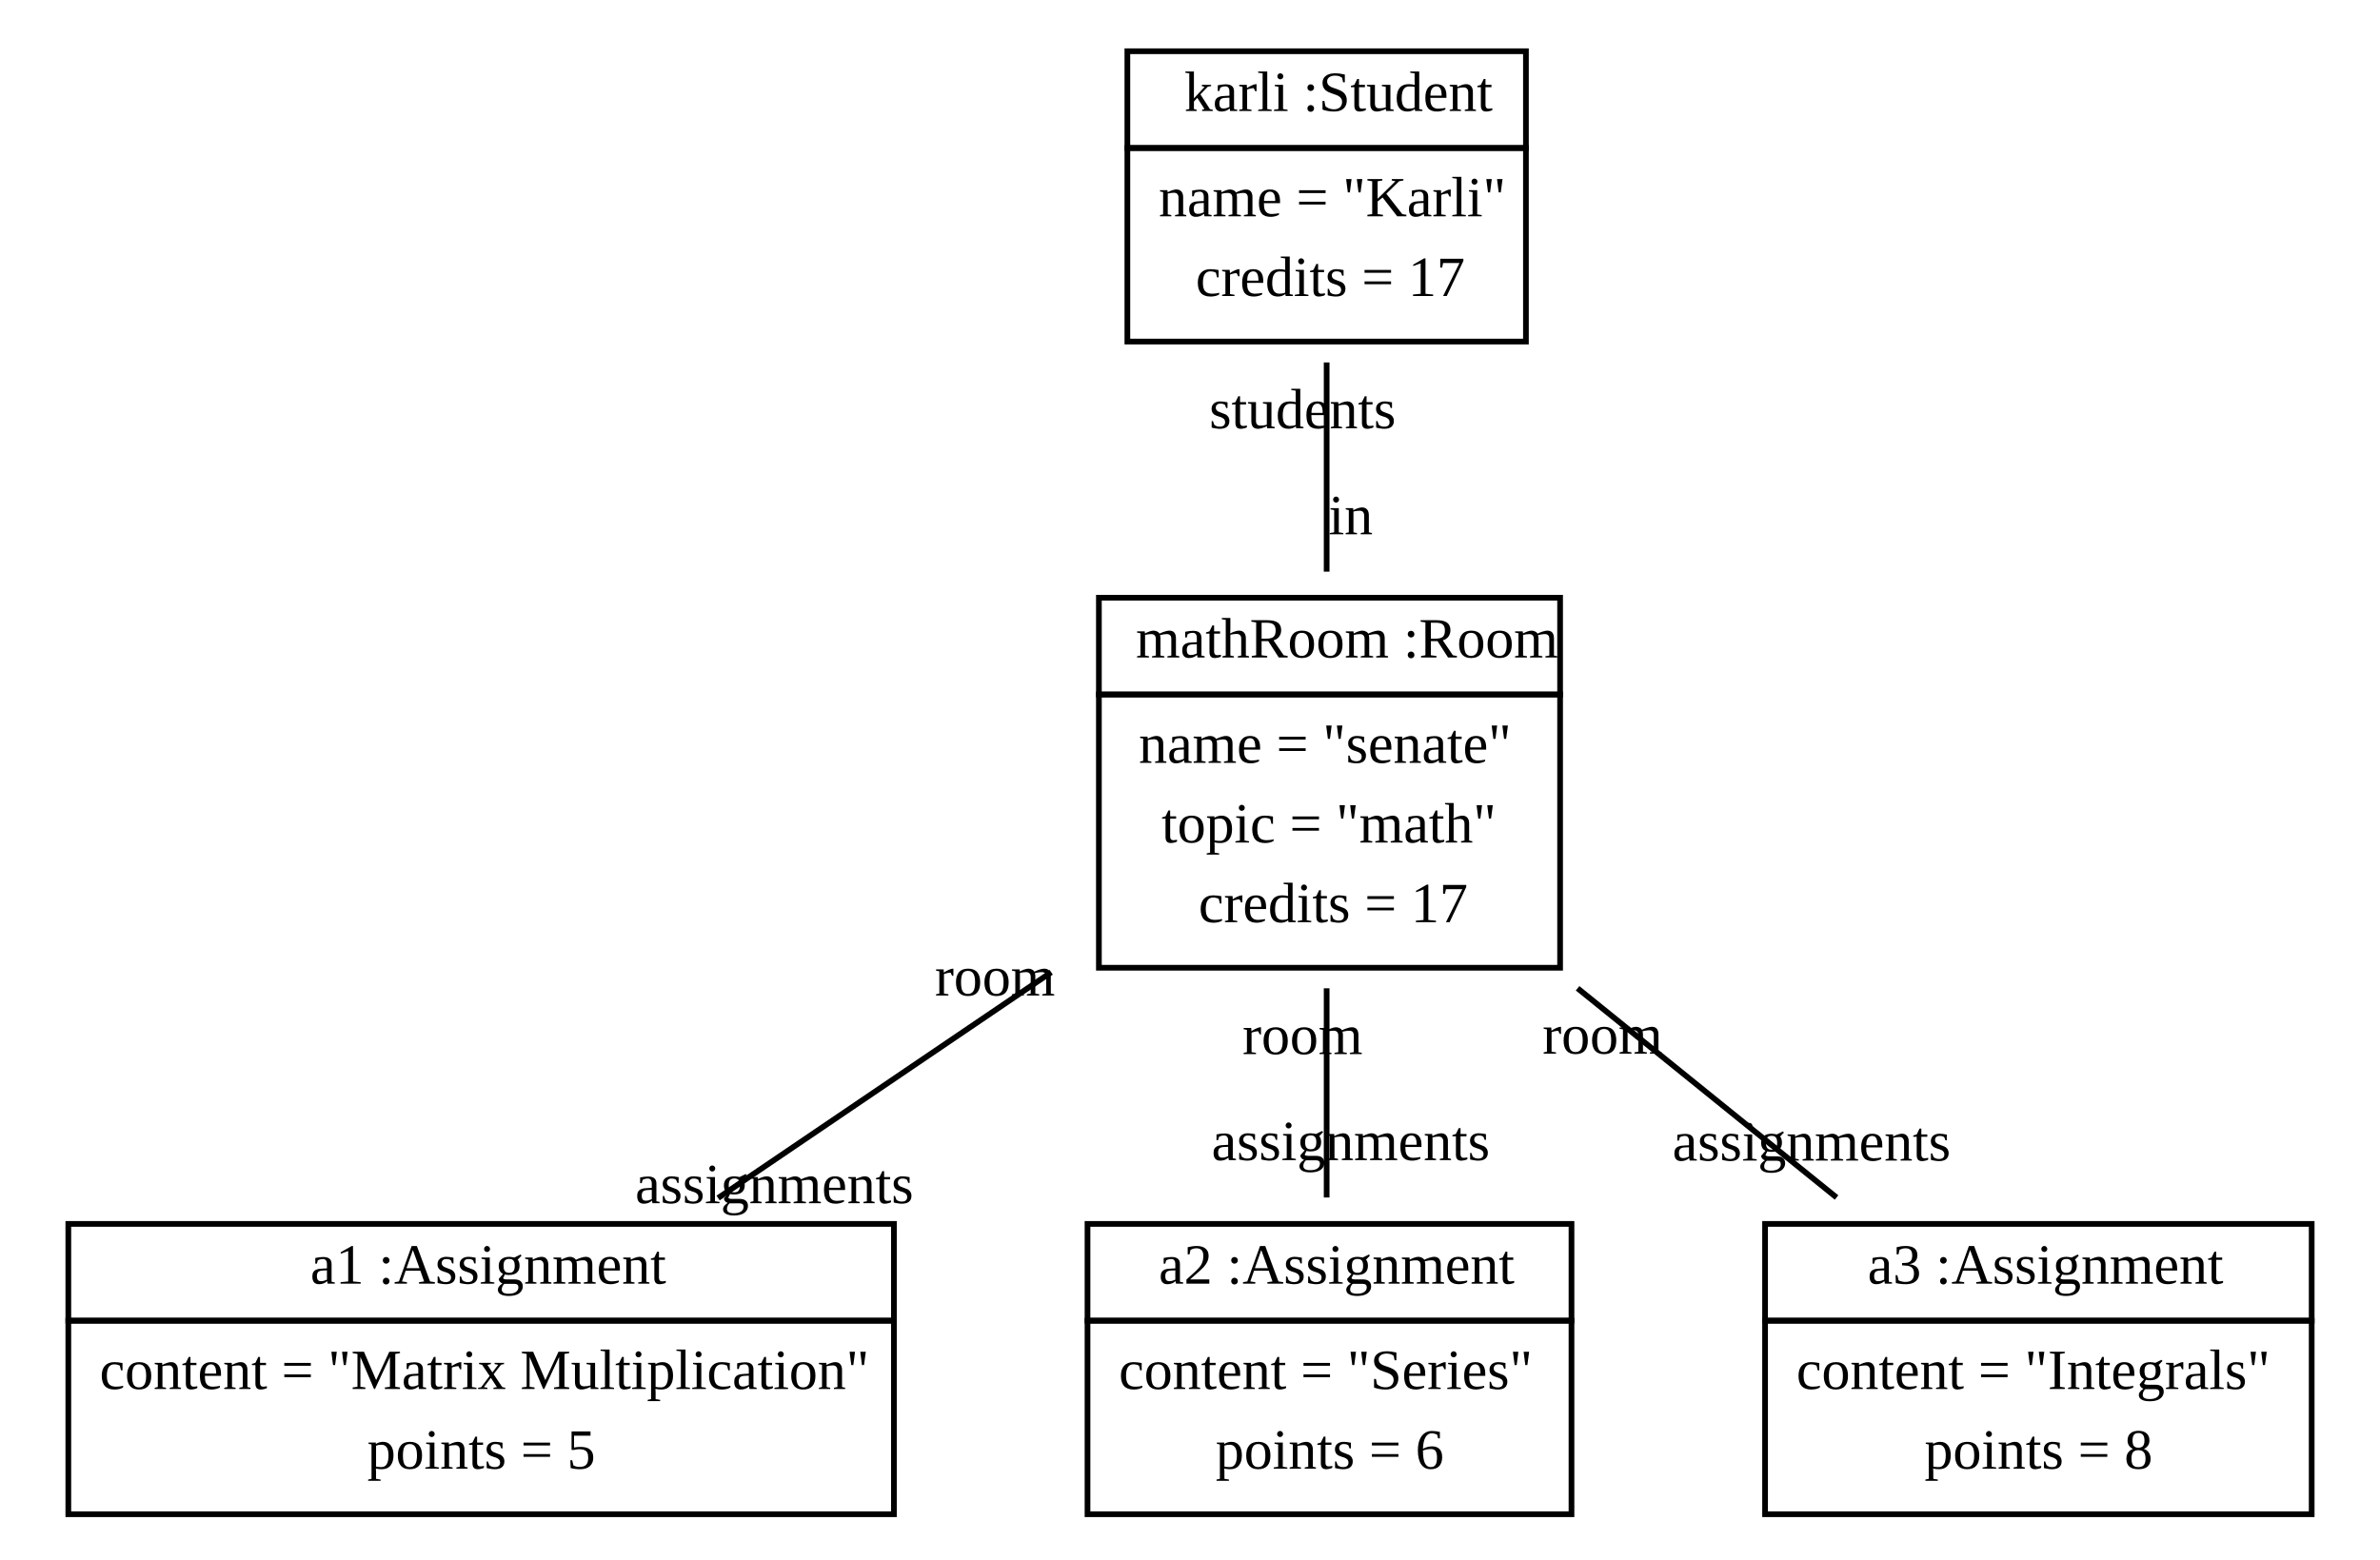
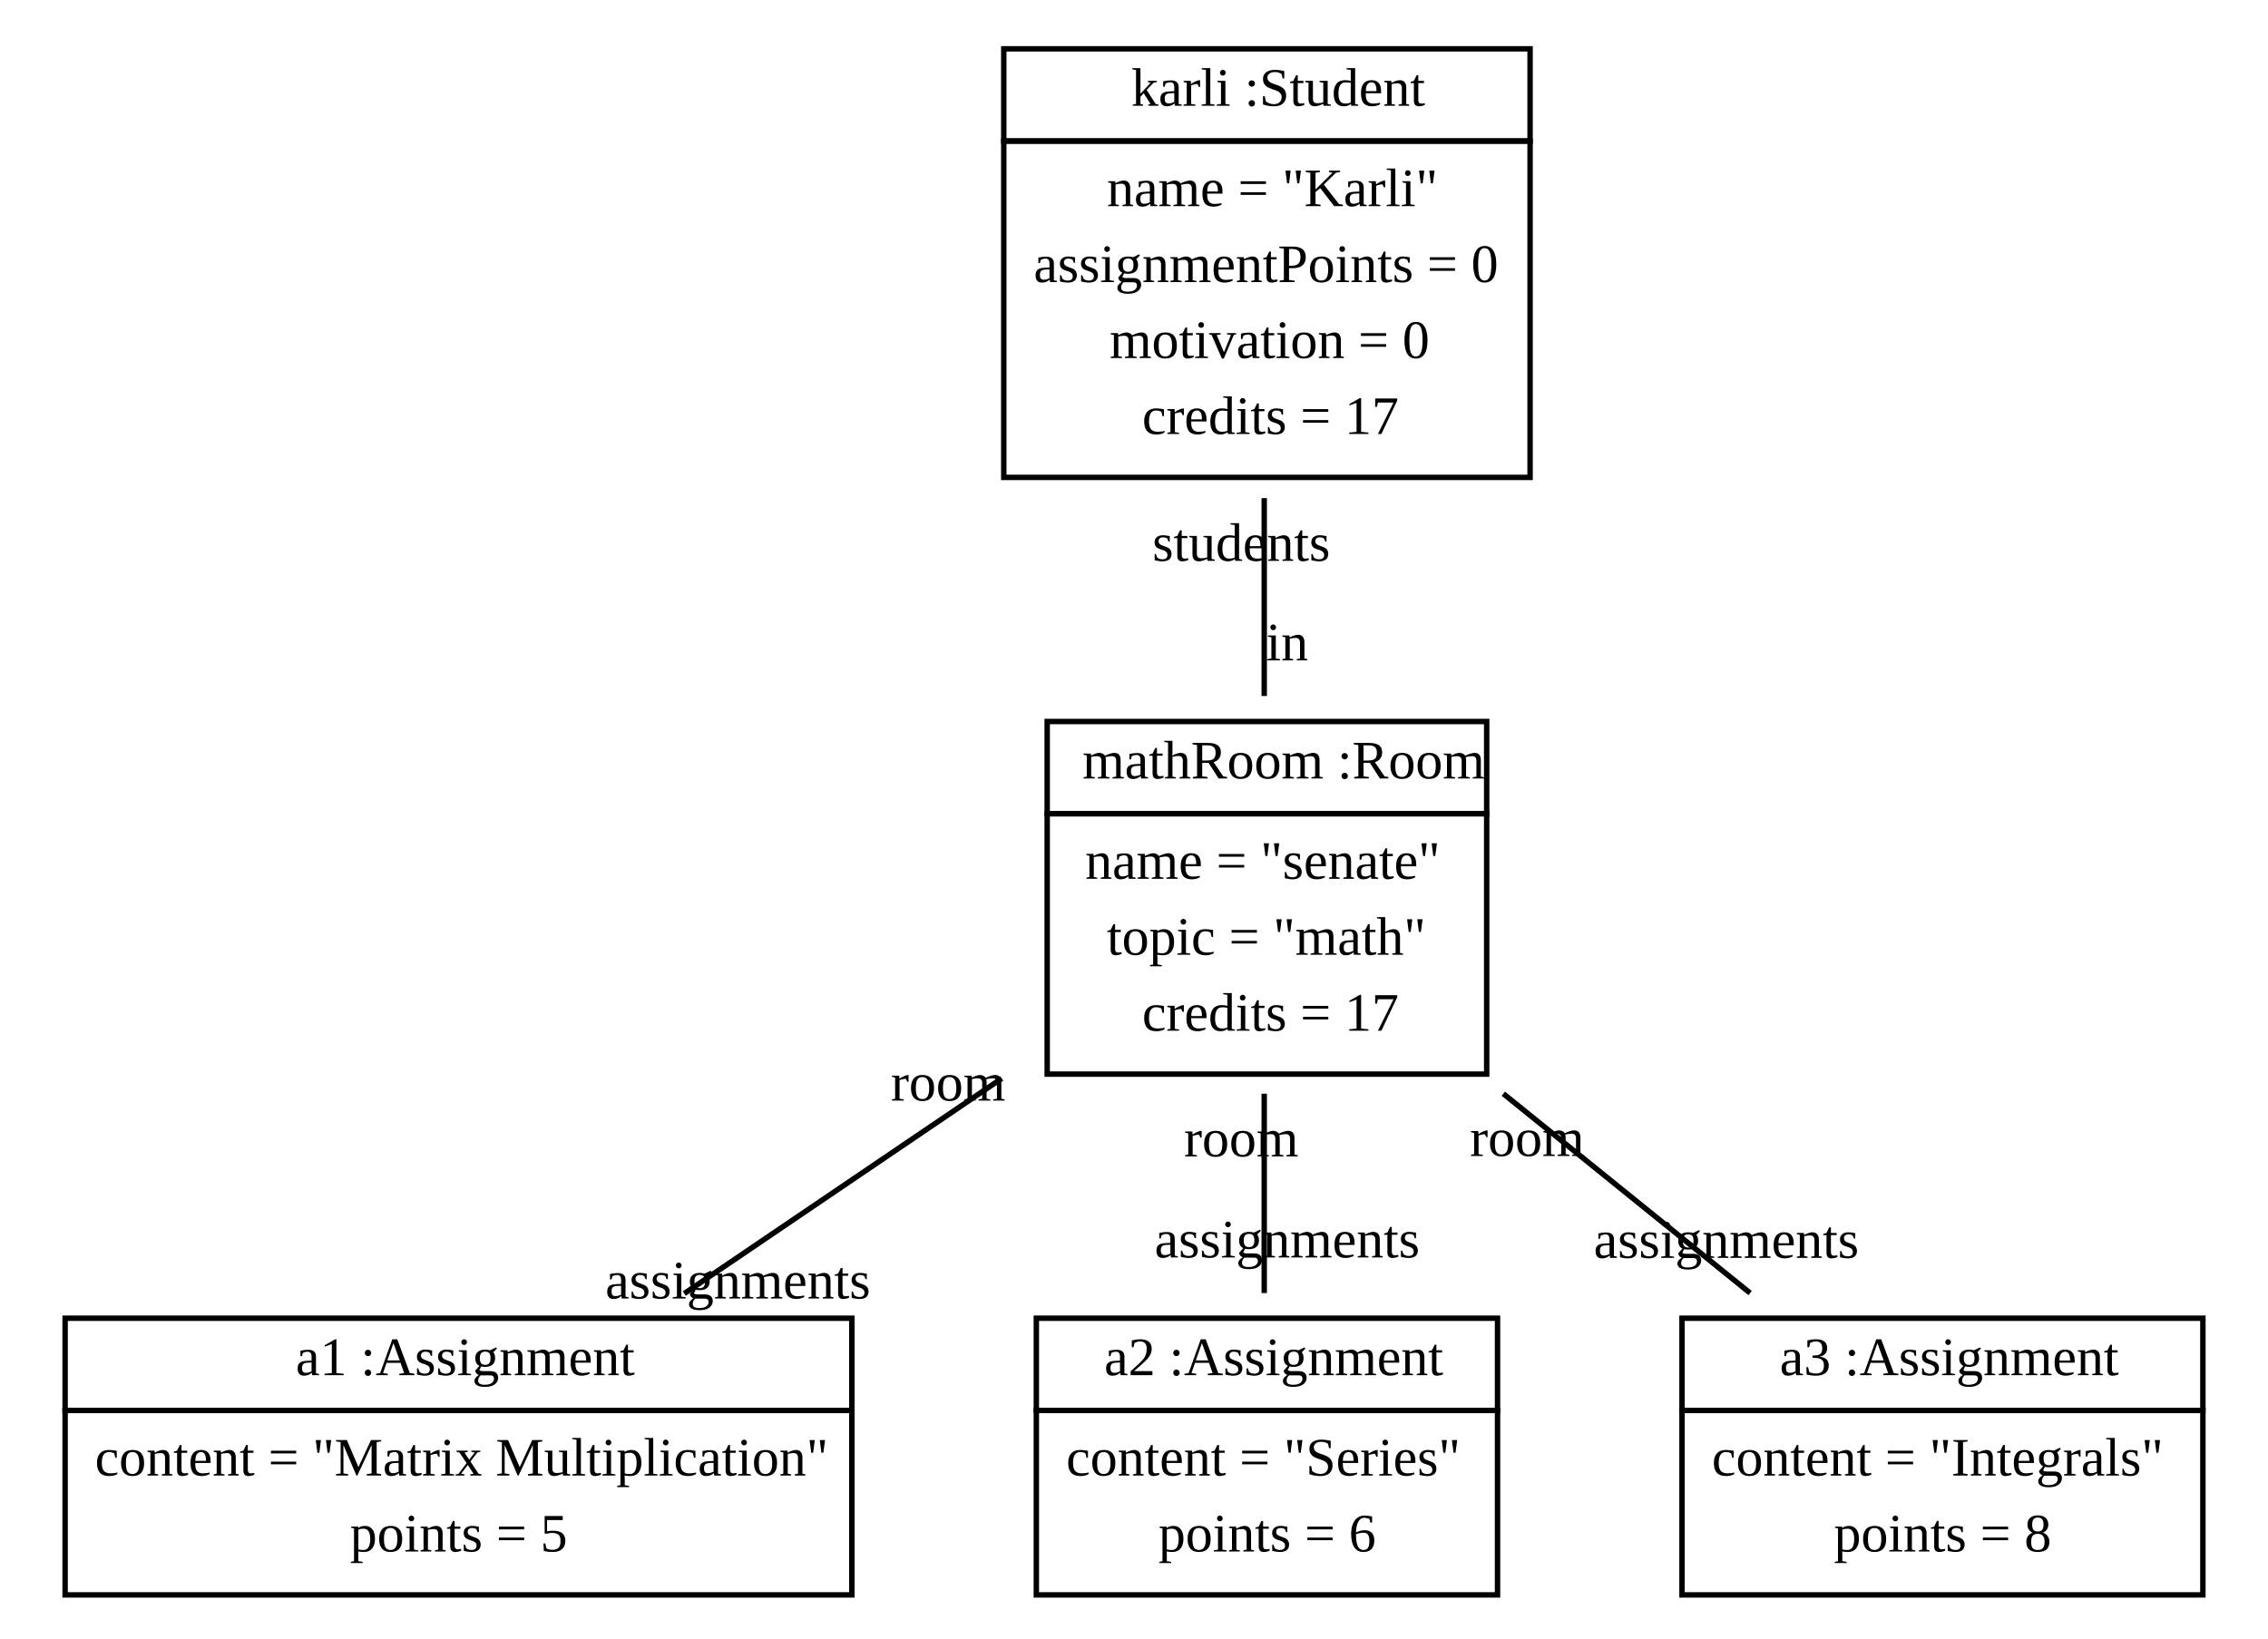
- <svg xmlns="http://www.w3.org/2000/svg" width="418pt" height="274pt" viewBox="0.00 0.00 418.00 274.00">
-   <g id="graph1" class="graph" transform="scale(1 1) rotate(0) translate(4 270)">
-     <polygon fill="white" stroke="white" points="-4,5 -4,-270 415,-270 415,5 -4,5" />
+ <svg xmlns="http://www.w3.org/2000/svg" width="418pt" height="302pt" viewBox="0.00 0.00 418.00 302.00">
+   <g id="graph1" class="graph" transform="scale(1 1) rotate(0) translate(4 298)">
+     <polygon fill="white" stroke="white" points="-4,5 -4,-298 415,-298 415,5 -4,5" />
    <g id="node1" class="node">
-       <polygon fill="none" stroke="black" points="194,-244 194,-261 264,-261 264,-244 194,-244" />
-       <text text-anchor="start" x="201" y="-250.5" font-family="Times New Roman,serif" font-size="10.00"> </text>
-       <text text-anchor="start" x="204" y="-250.5" font-family="Times New Roman,serif" font-size="10.00">karli :Student</text>
-       <polygon fill="none" stroke="black" points="194,-210 194,-244 264,-244 264,-210 194,-210" />
-       <text text-anchor="start" x="199.5" y="-232" font-family="Times New Roman,serif" font-size="10.00">name = "Karli"</text>
-       <text text-anchor="start" x="206" y="-218" font-family="Times New Roman,serif" font-size="10.00">credits = 17</text>
+       <polygon fill="none" stroke="black" points="181,-272 181,-289 278,-289 278,-272 181,-272" />
+       <text text-anchor="start" x="201.5" y="-278.5" font-family="Times New Roman,serif" font-size="10.00"> </text>
+       <text text-anchor="start" x="204.5" y="-278.5" font-family="Times New Roman,serif" font-size="10.00">karli :Student</text>
+       <polygon fill="none" stroke="black" points="181,-210 181,-272 278,-272 278,-210 181,-210" />
+       <text text-anchor="start" x="200" y="-260" font-family="Times New Roman,serif" font-size="10.00">name = "Karli"</text>
+       <text text-anchor="start" x="186.5" y="-246" font-family="Times New Roman,serif" font-size="10.00">assignmentPoints = 0</text>
+       <text text-anchor="start" x="200.5" y="-232" font-family="Times New Roman,serif" font-size="10.00">motivation = 0</text>
+       <text text-anchor="start" x="206.5" y="-218" font-family="Times New Roman,serif" font-size="10.00">credits = 17</text>
    </g>
    <g id="node2" class="node">
      <polygon fill="none" stroke="black" points="189,-148 189,-165 270,-165 270,-148 189,-148" />
      <text text-anchor="start" x="192.5" y="-154.5" font-family="Times New Roman,serif" font-size="10.00"> </text>
      <text text-anchor="start" x="195.5" y="-154.5" font-family="Times New Roman,serif" font-size="10.00">mathRoom :Room</text>
      <polygon fill="none" stroke="black" points="189,-100 189,-148 270,-148 270,-100 189,-100" />
      <text text-anchor="start" x="196" y="-136" font-family="Times New Roman,serif" font-size="10.00">name = "senate"</text>
      <text text-anchor="start" x="200" y="-122" font-family="Times New Roman,serif" font-size="10.00">topic = "math"</text>
      <text text-anchor="start" x="206.5" y="-108" font-family="Times New Roman,serif" font-size="10.00">credits = 17</text>
    </g>
    <g id="edge2" class="edge">
-       <path fill="none" stroke="black" d="M229,-206.328C229,-194.897 229,-181.618 229,-169.582" />
-       <text text-anchor="middle" x="233.226" y="-176.145" font-family="Times New Roman,serif" font-size="10.00">in</text>
-       <text text-anchor="middle" x="224.774" y="-194.765" font-family="Times New Roman,serif" font-size="10.00">students</text>
+       <path fill="none" stroke="black" d="M229,-206.178C229,-194.173 229,-181.252 229,-169.707" />
+       <text text-anchor="middle" x="233.226" y="-176.27" font-family="Times New Roman,serif" font-size="10.00">in</text>
+       <text text-anchor="middle" x="224.774" y="-194.615" font-family="Times New Roman,serif" font-size="10.00">students</text>
    </g>
    <g id="node3" class="node">
      <polygon fill="none" stroke="black" points="8,-38 8,-55 153,-55 153,-38 8,-38" />
      <text text-anchor="start" x="47.5" y="-44.5" font-family="Times New Roman,serif" font-size="10.00"> </text>
      <text text-anchor="start" x="50.5" y="-44.5" font-family="Times New Roman,serif" font-size="10.00">a1 :Assignment</text>
      <polygon fill="none" stroke="black" points="8,-4 8,-38 153,-38 153,-4 8,-4" />
      <text text-anchor="start" x="13.5" y="-26" font-family="Times New Roman,serif" font-size="10.00">content = "Matrix Multiplication"</text>
      <text text-anchor="start" x="60.5" y="-12" font-family="Times New Roman,serif" font-size="10.00">points = 5</text>
    </g>
    <g id="edge4" class="edge">
      <path fill="none" stroke="black" d="M180.624,-99.208C161.76,-86.421 140.337,-71.899 122.12,-59.551" />
      <text text-anchor="middle" x="131.993" y="-58.638" font-family="Times New Roman,serif" font-size="10.00">assignments</text>
      <text text-anchor="middle" x="170.751" y="-95.121" font-family="Times New Roman,serif" font-size="10.00">room</text>
    </g>
    <g id="node4" class="node">
      <polygon fill="none" stroke="black" points="187,-38 187,-55 272,-55 272,-38 187,-38" />
      <text text-anchor="start" x="196.5" y="-44.5" font-family="Times New Roman,serif" font-size="10.00"> </text>
      <text text-anchor="start" x="199.5" y="-44.5" font-family="Times New Roman,serif" font-size="10.00">a2 :Assignment</text>
      <polygon fill="none" stroke="black" points="187,-4 187,-38 272,-38 272,-4 187,-4" />
      <text text-anchor="start" x="192.5" y="-26" font-family="Times New Roman,serif" font-size="10.00">content = "Series"</text>
      <text text-anchor="start" x="209.5" y="-12" font-family="Times New Roman,serif" font-size="10.00">points = 6</text>
    </g>
    <g id="edge6" class="edge">
      <path fill="none" stroke="black" d="M229,-96.391C229,-84.351 229,-71.07 229,-59.641" />
      <text text-anchor="middle" x="233.226" y="-66.204" font-family="Times New Roman,serif" font-size="10.00">assignments</text>
      <text text-anchor="middle" x="224.774" y="-84.828" font-family="Times New Roman,serif" font-size="10.00">room</text>
    </g>
    <g id="node5" class="node">
      <polygon fill="none" stroke="black" points="306,-38 306,-55 402,-55 402,-38 306,-38" />
      <text text-anchor="start" x="321" y="-44.5" font-family="Times New Roman,serif" font-size="10.00"> </text>
      <text text-anchor="start" x="324" y="-44.5" font-family="Times New Roman,serif" font-size="10.00">a3 :Assignment</text>
      <polygon fill="none" stroke="black" points="306,-4 306,-38 402,-38 402,-4 306,-4" />
      <text text-anchor="start" x="311.5" y="-26" font-family="Times New Roman,serif" font-size="10.00">content = "Integrals"</text>
      <text text-anchor="start" x="334" y="-12" font-family="Times New Roman,serif" font-size="10.00">points = 8</text>
    </g>
    <g id="edge8" class="edge">
      <path fill="none" stroke="black" d="M273.07,-96.391C287.972,-84.351 304.408,-71.07 318.554,-59.641" />
      <text text-anchor="middle" x="314.16" y="-66.124" font-family="Times New Roman,serif" font-size="10.00">assignments</text>
      <text text-anchor="middle" x="277.464" y="-84.908" font-family="Times New Roman,serif" font-size="10.00">room</text>
    </g>
  </g>
</svg>
